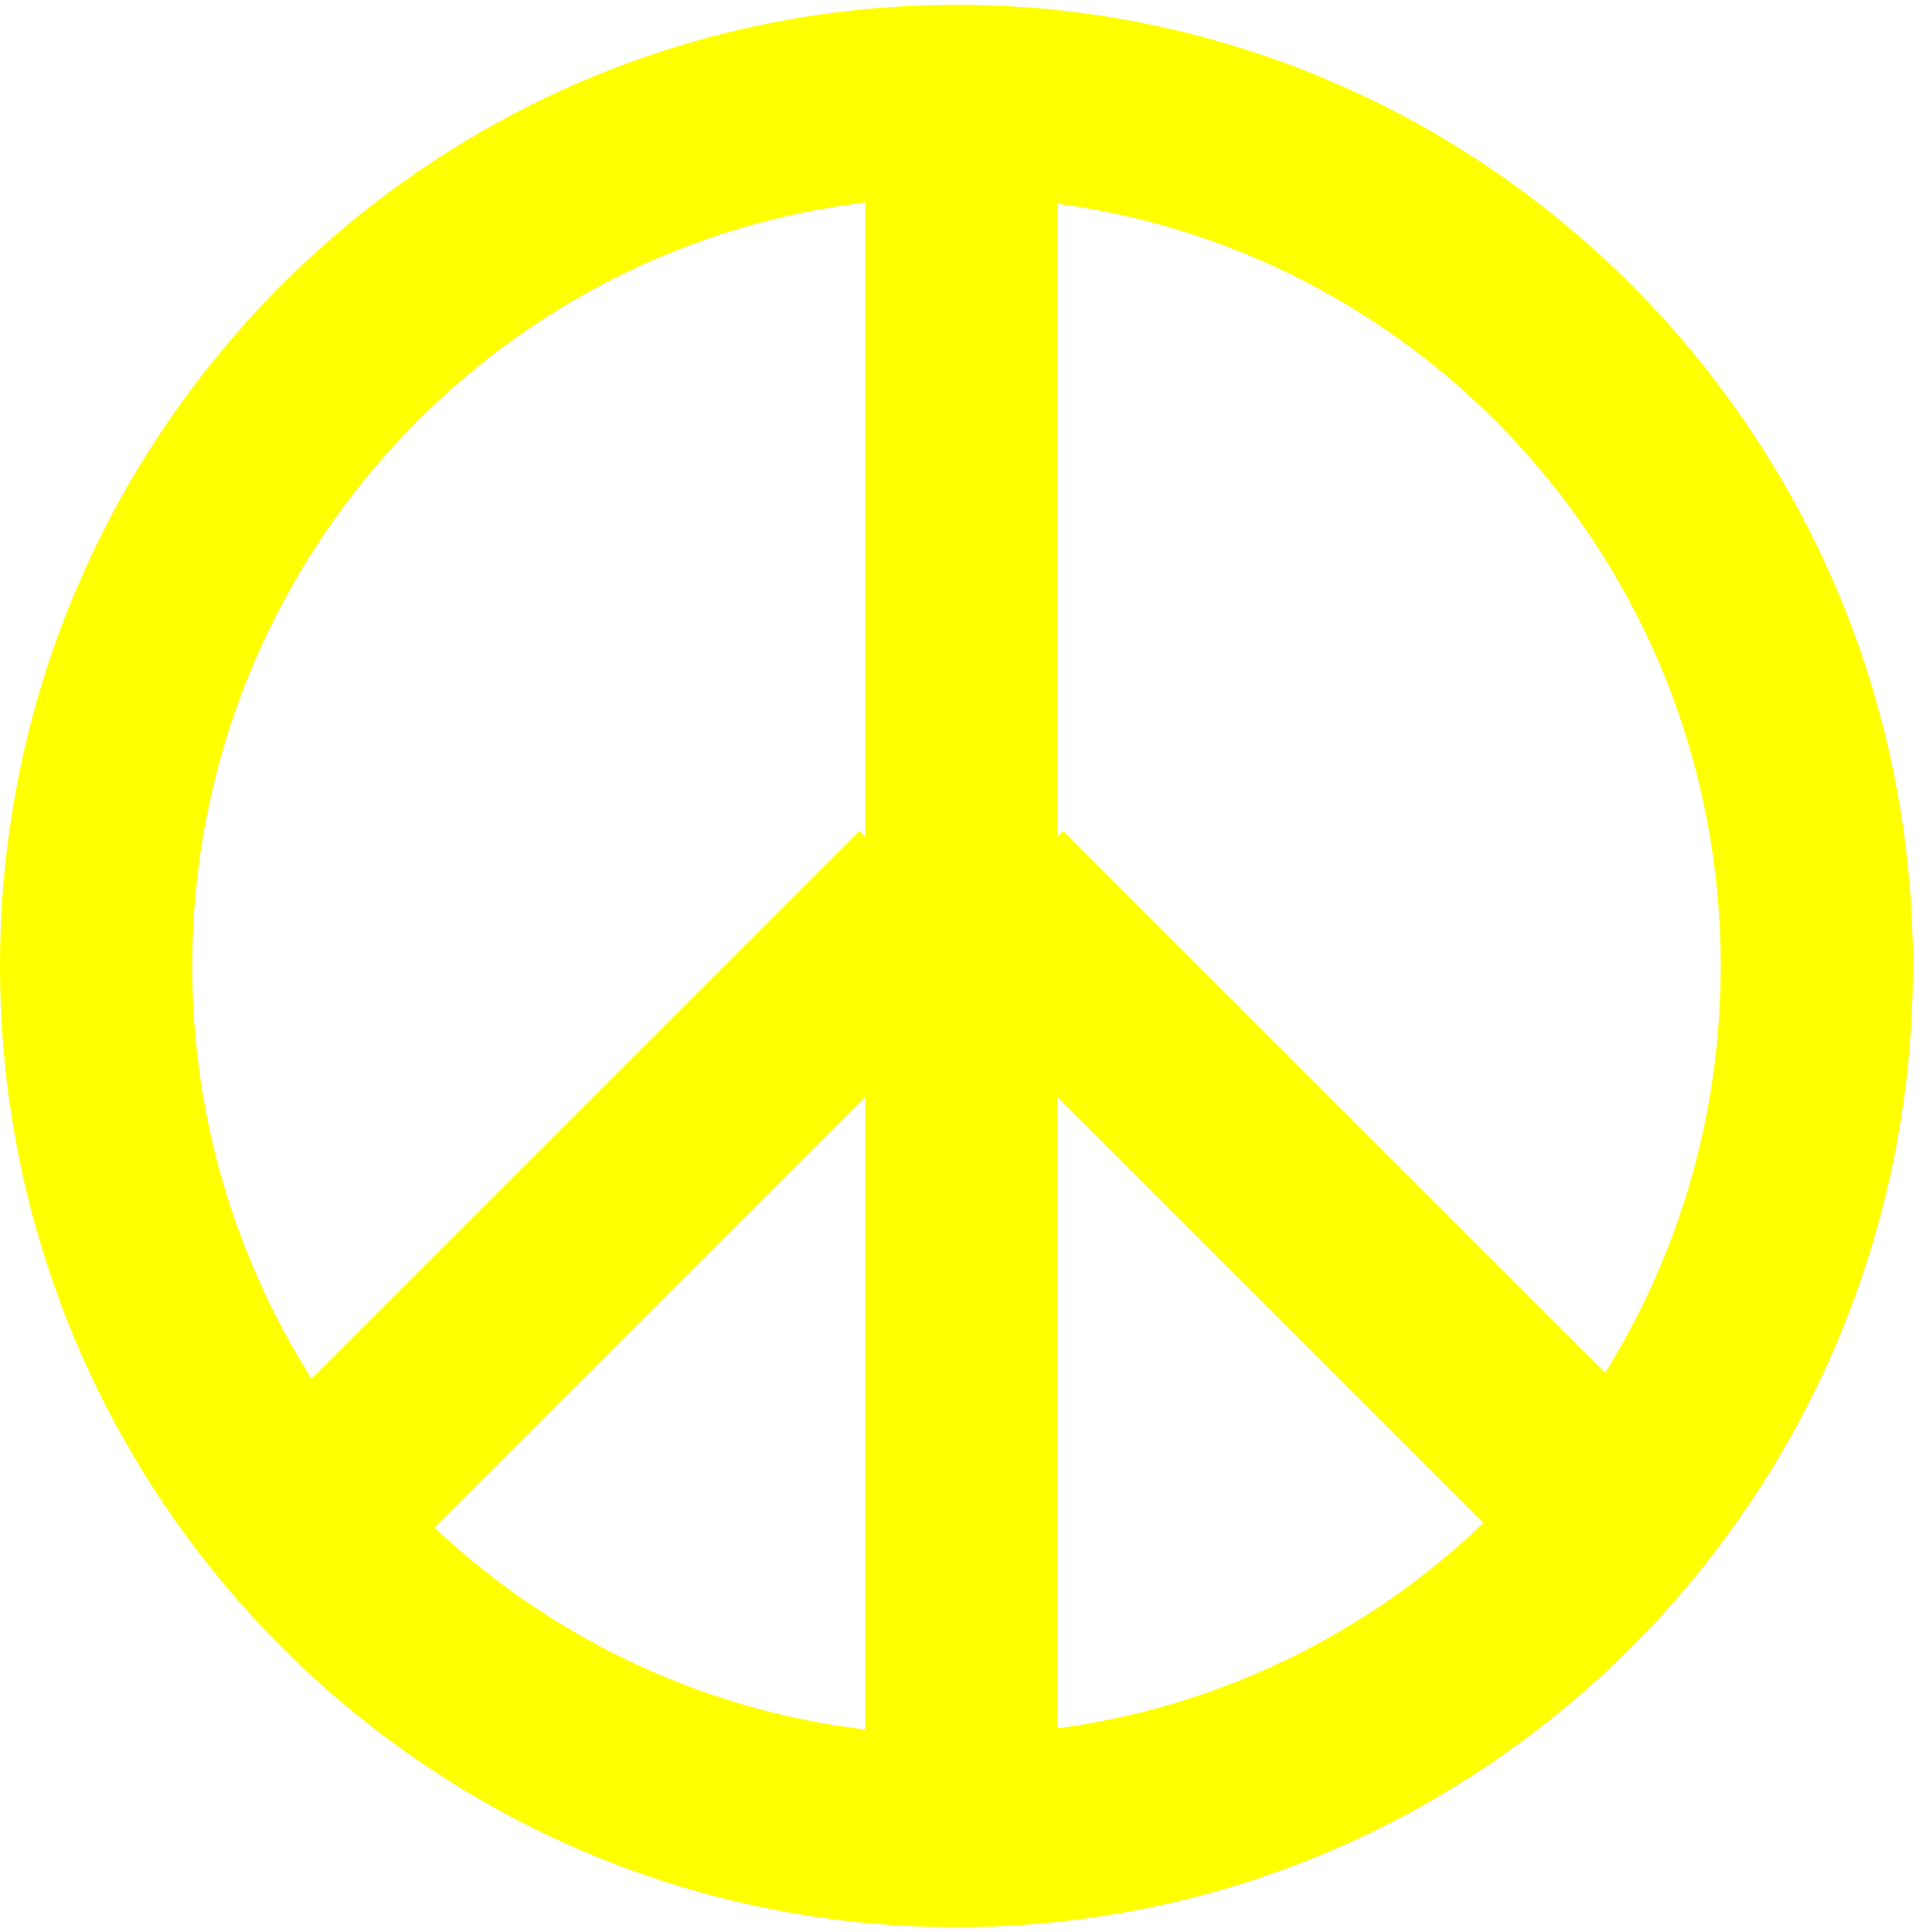
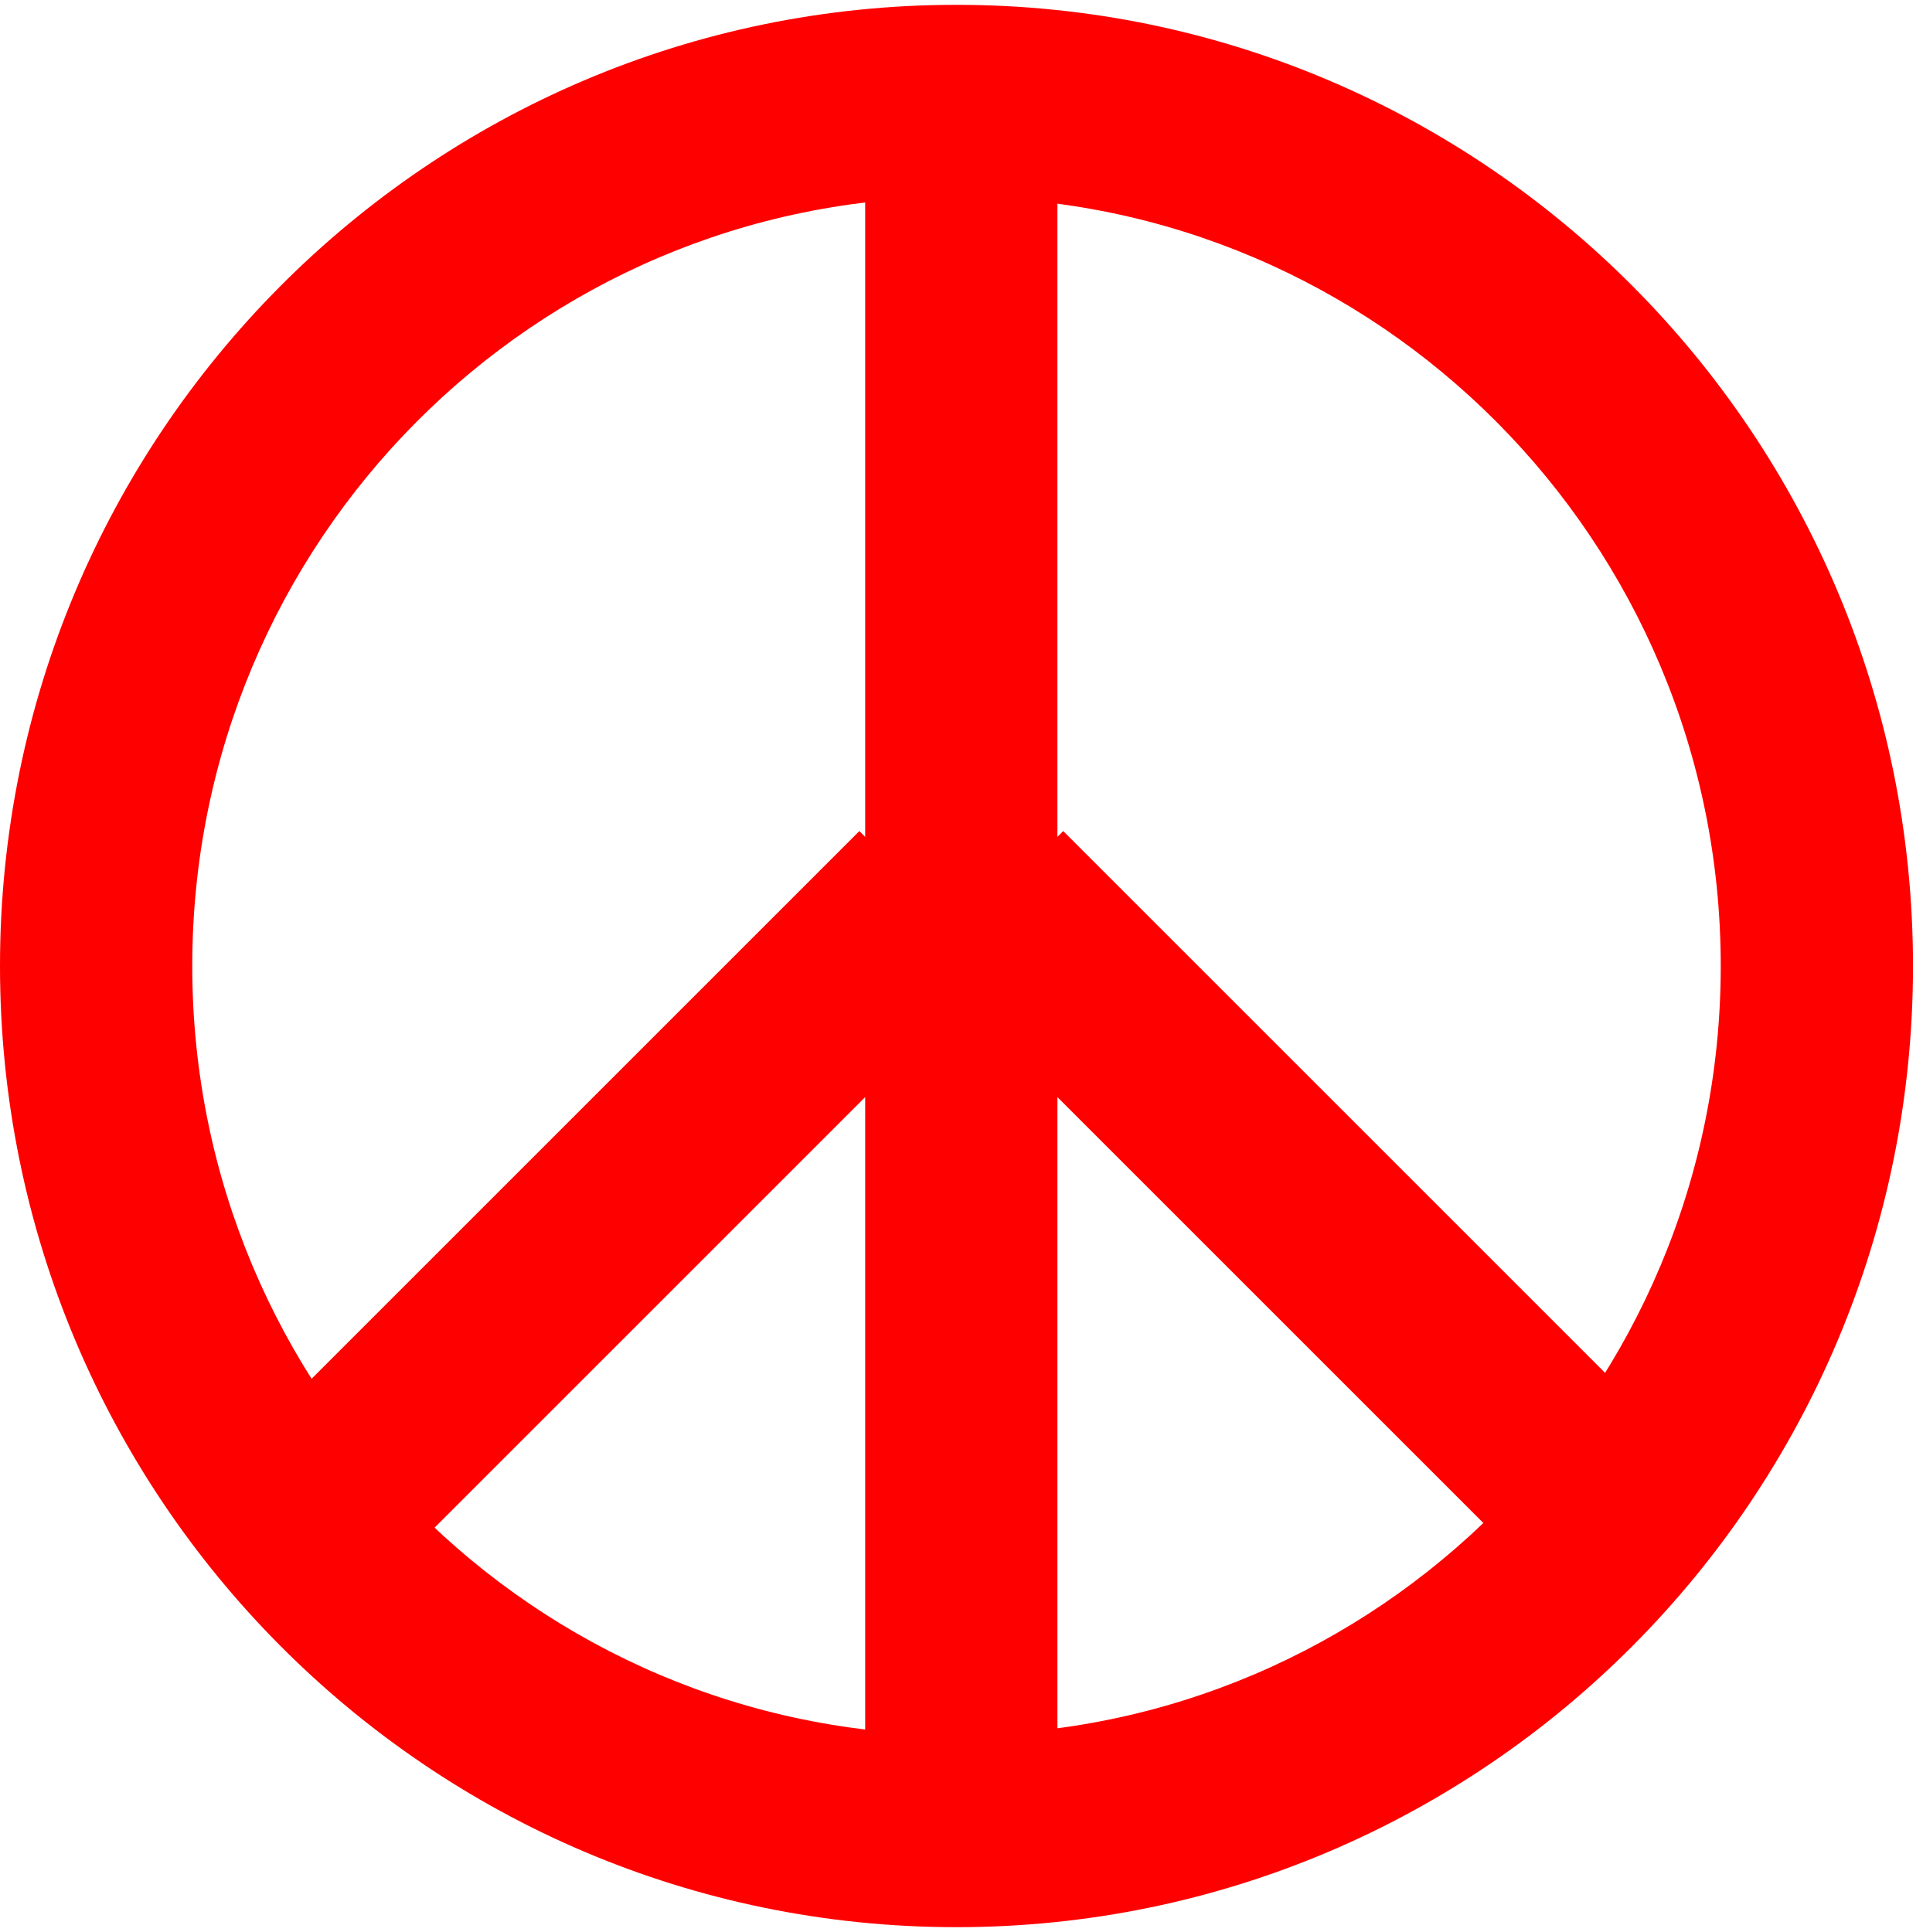
<svg xmlns="http://www.w3.org/2000/svg" viewbox="0 0 200 200" width="200" heigth="200">
-   <g fill="yellow">
+   <g fill="red">
    <path d="M110 10h-20v76.567l-.605-.605-62.933 62.933 14.142 14.142 49.395-49.395v76.358h20v-76.358l49.395 49.395 14.142-14.142-62.933-62.933-.605.605v-76.567z" />
    <path d="M99.5 0c-54.965 0-99.5 44.784-99.5 100s44.535 100 99.5 100 99.5-44.784 99.5-100-44.535-100-99.5-100zm0 20c43.894 0 79.5 35.805 79.5 80s-35.606 80-79.5 80-79.5-35.805-79.5-80 35.606-80 79.5-80z" />
  </g>
</svg>
